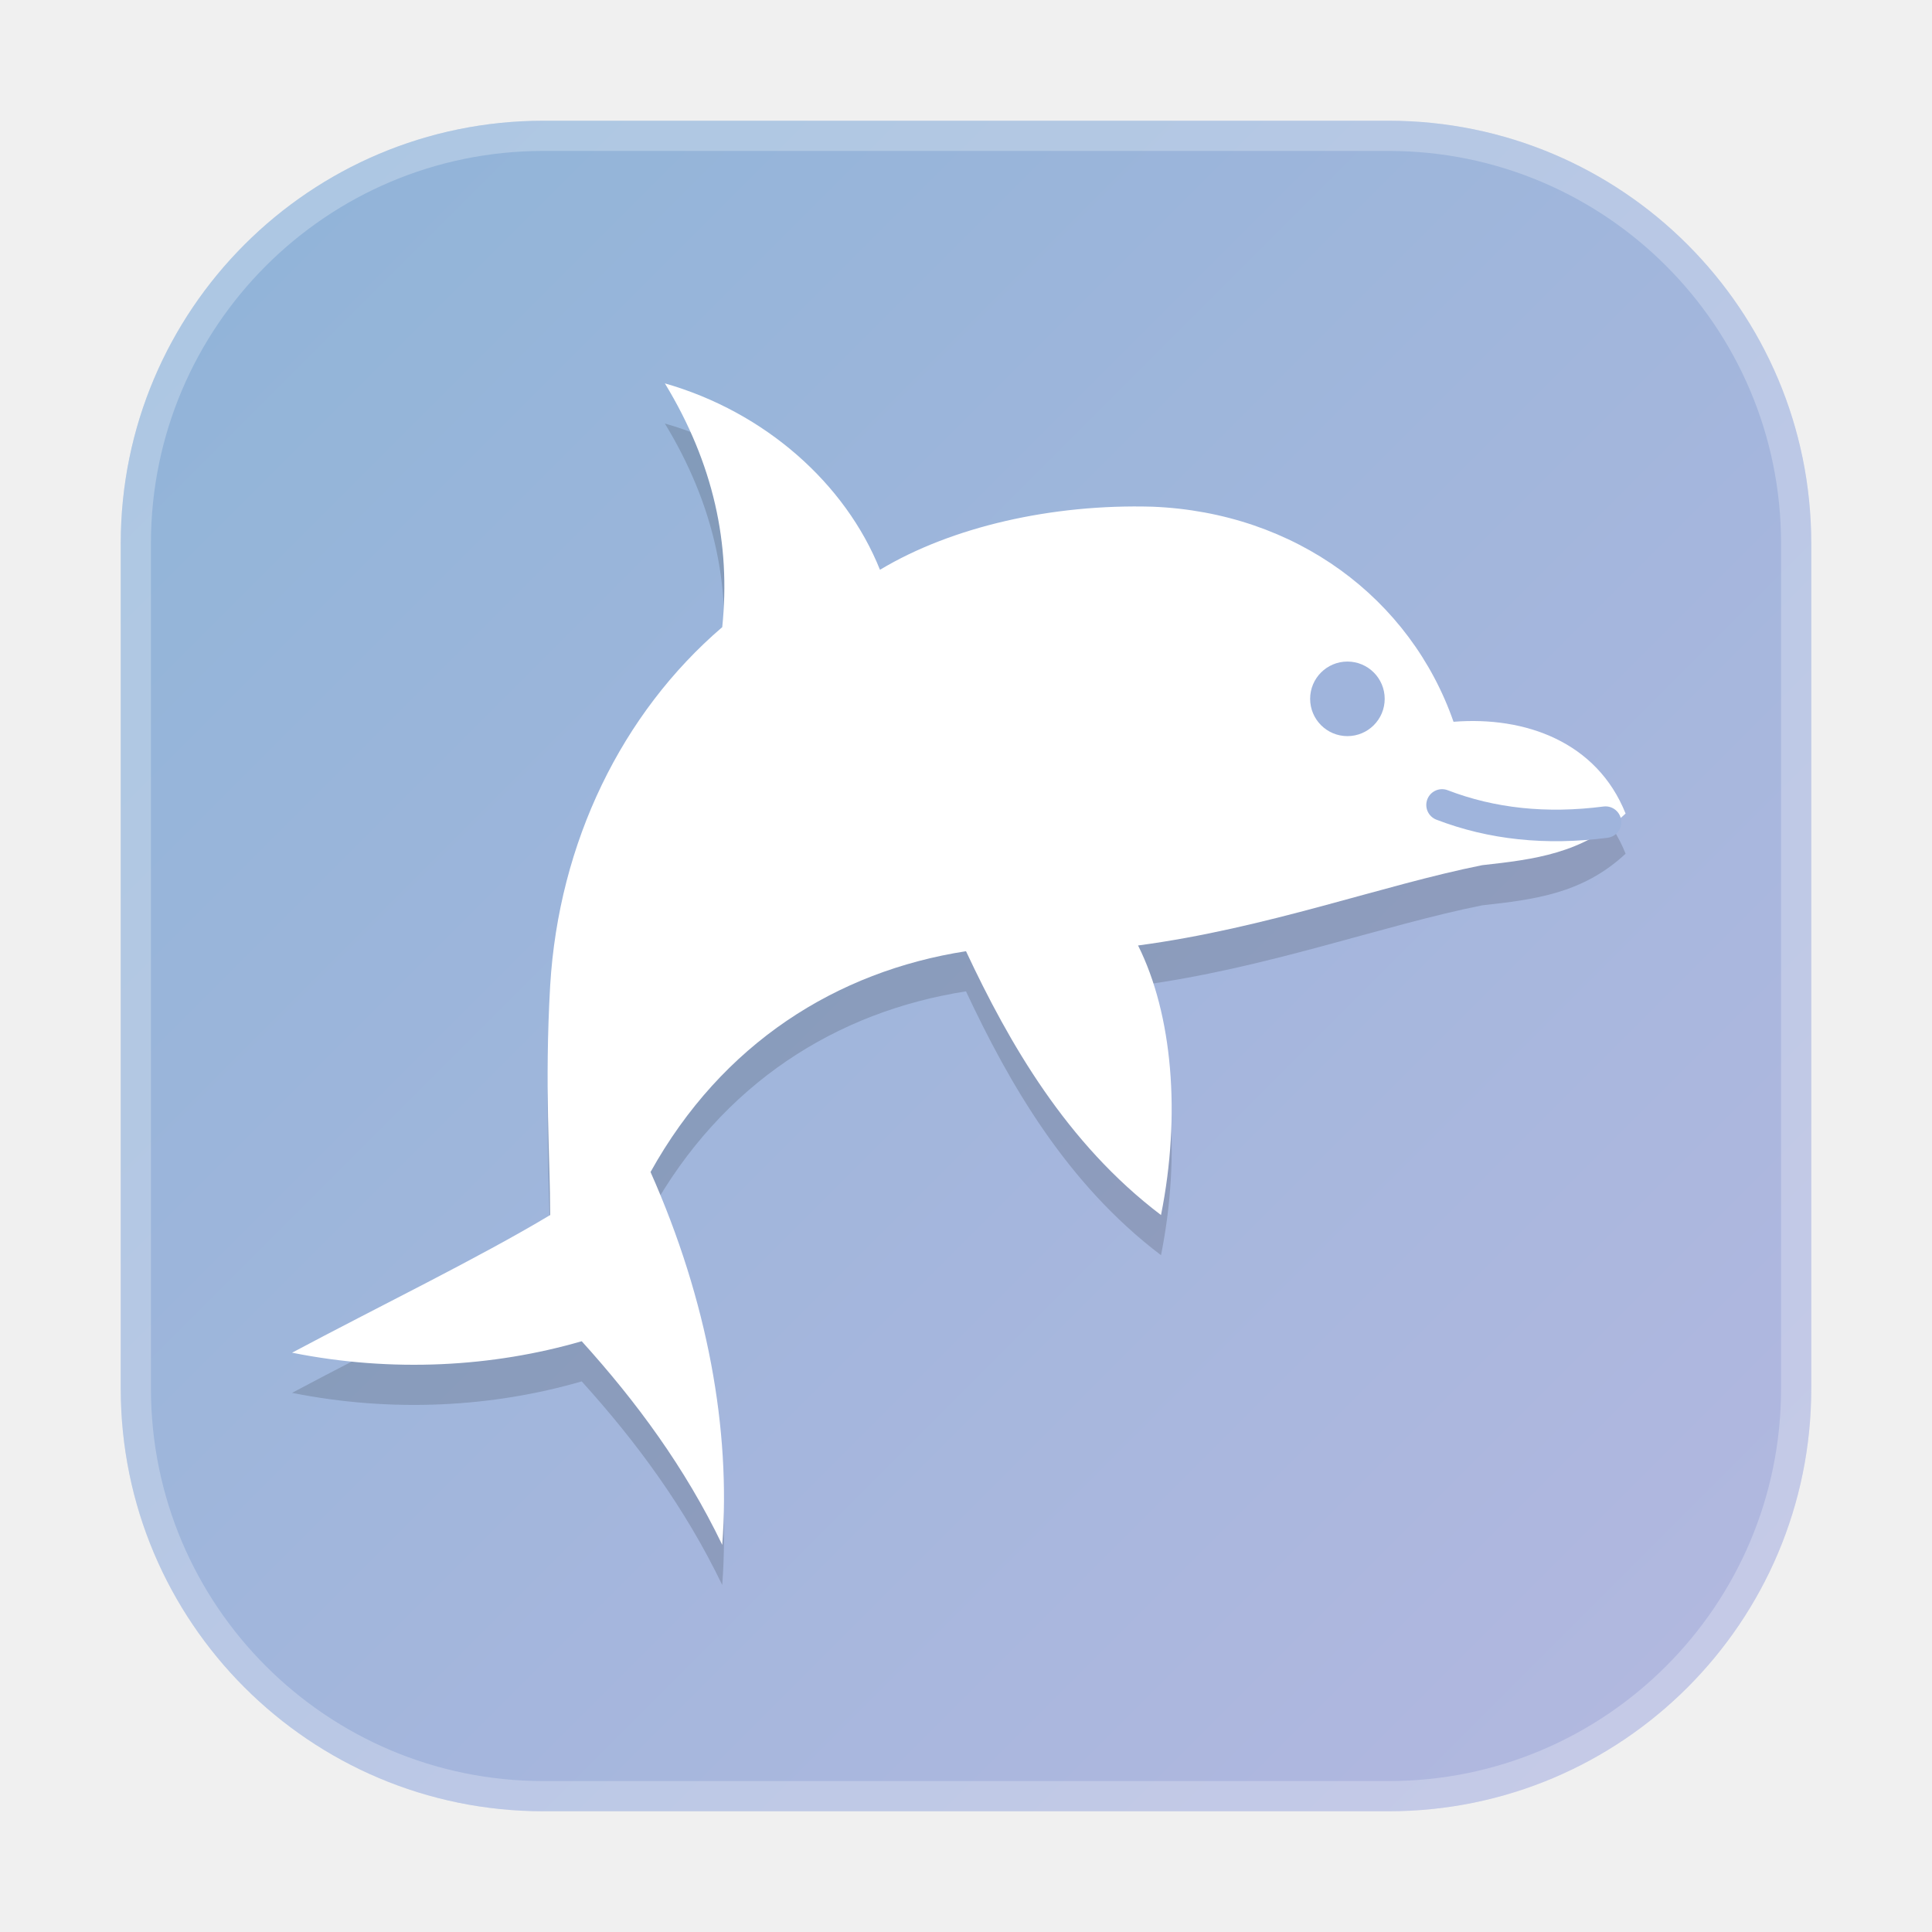
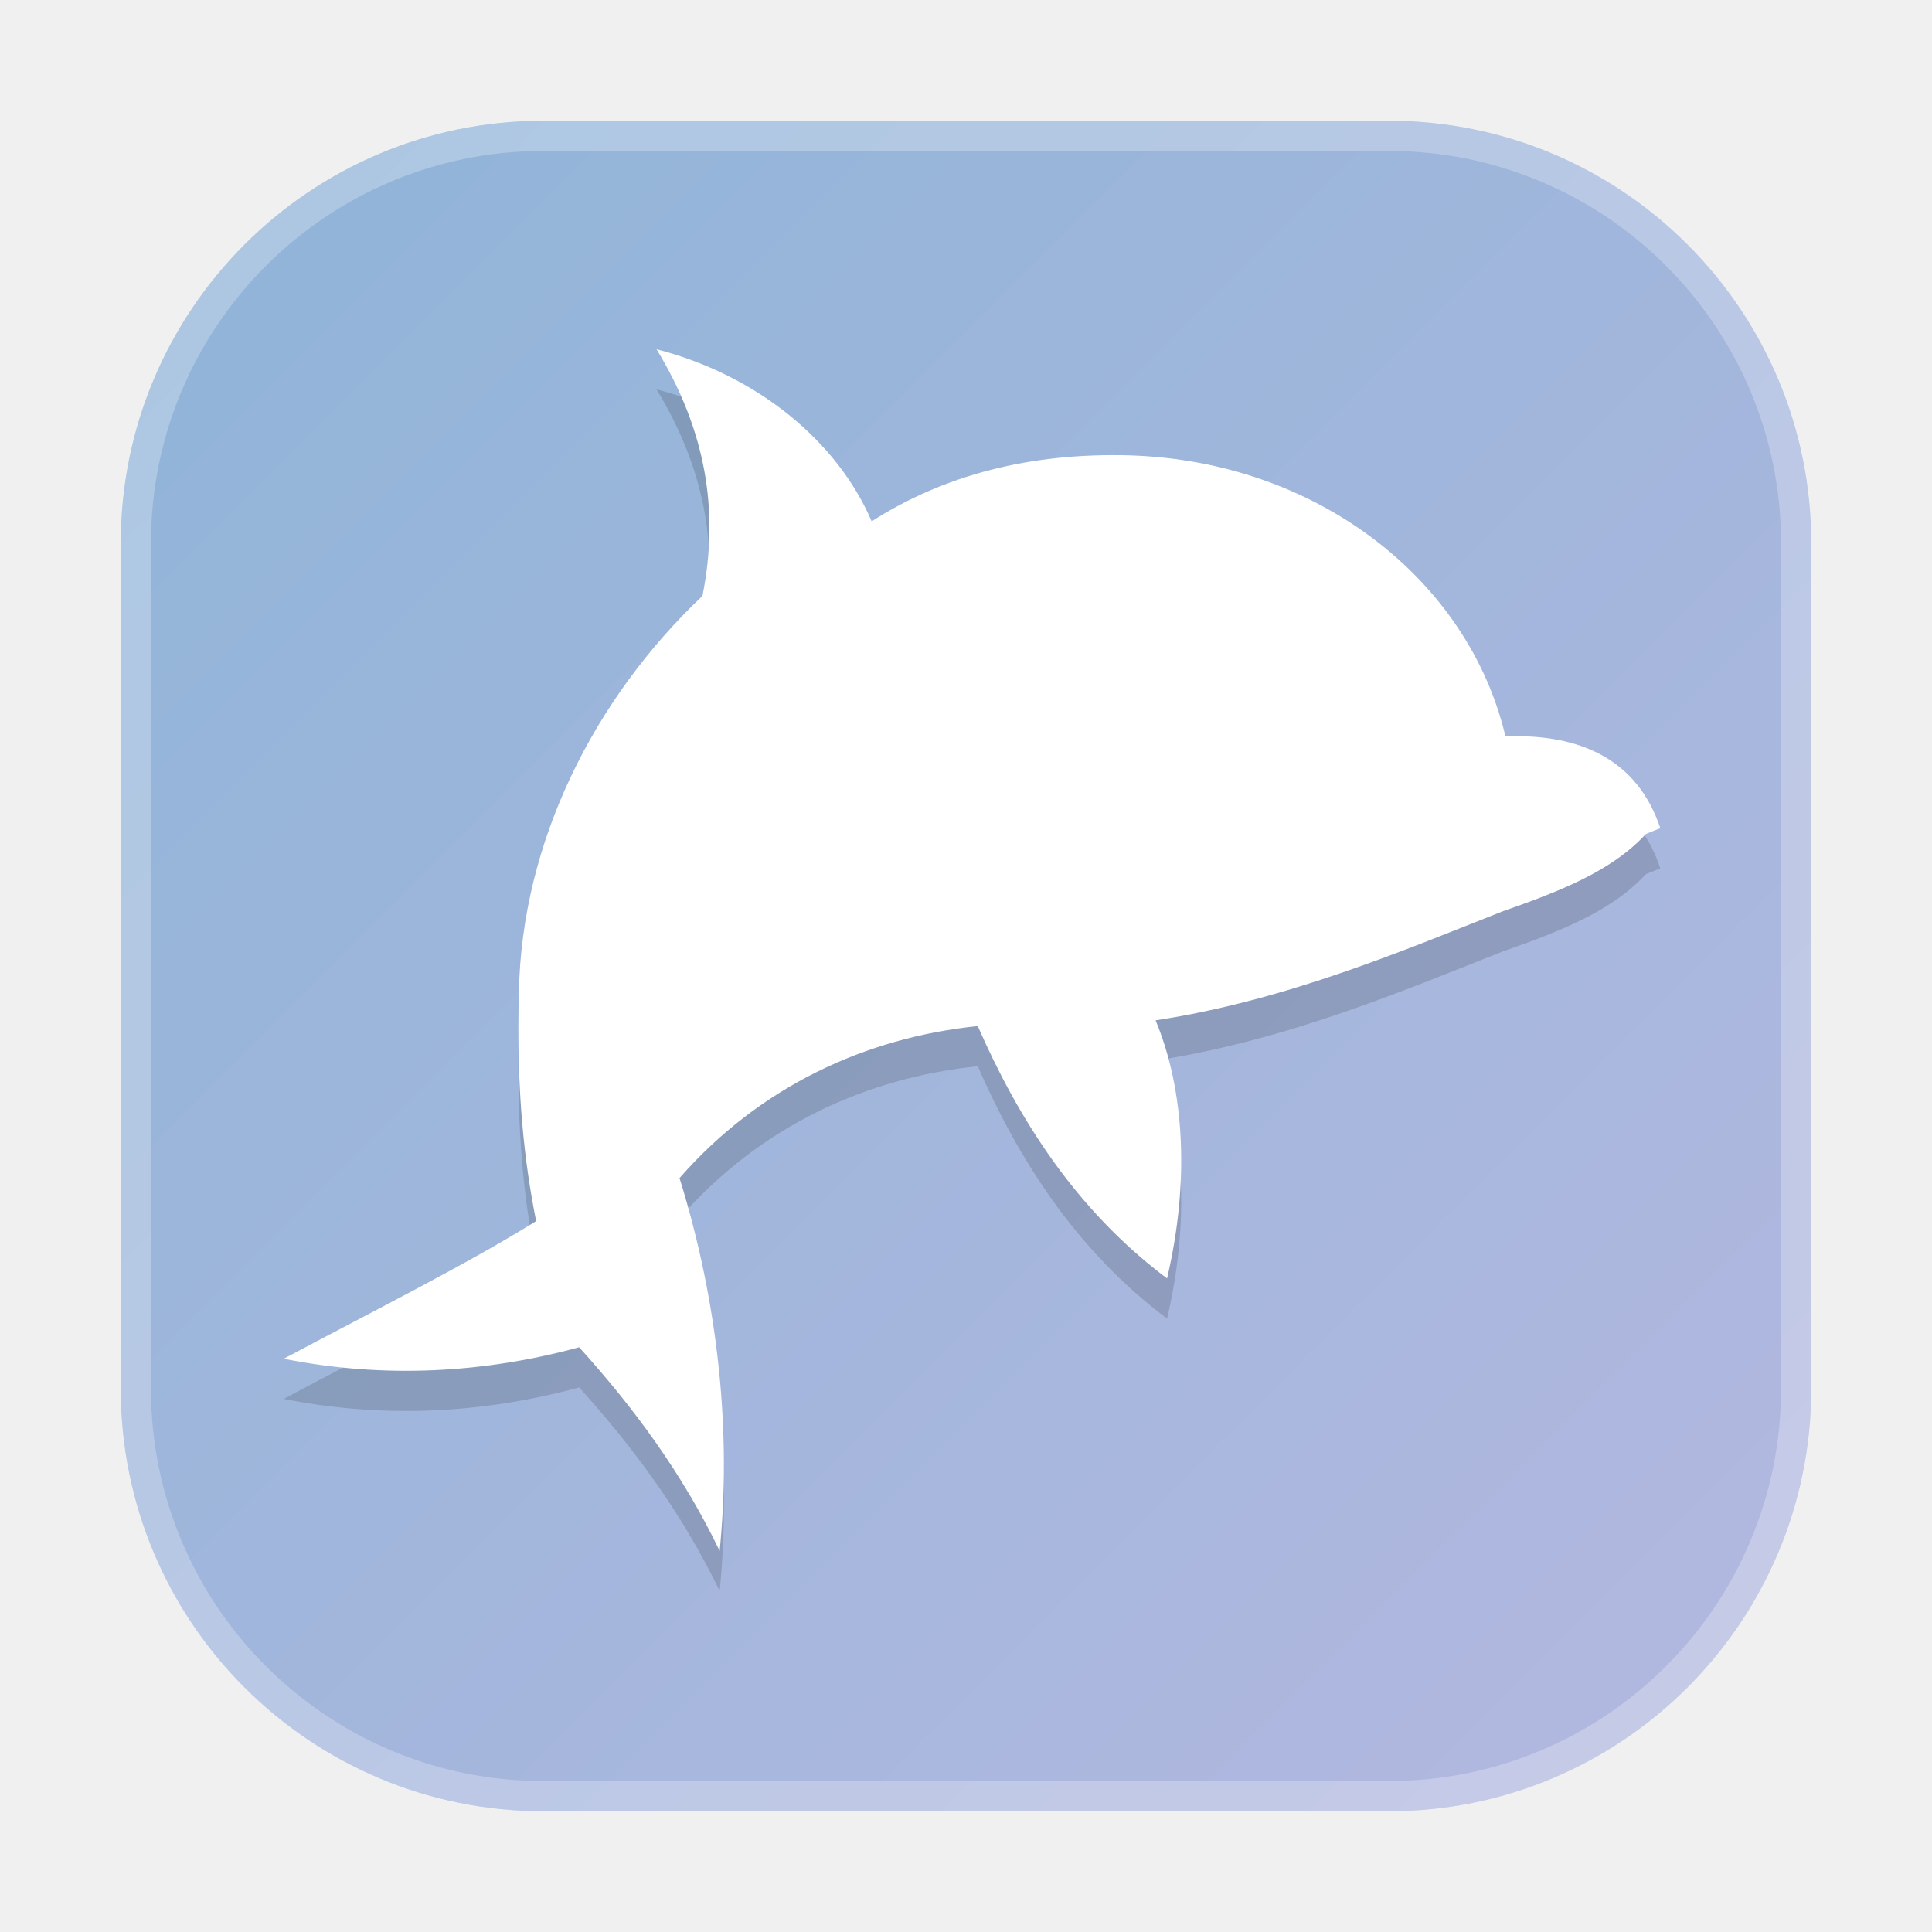
<svg xmlns="http://www.w3.org/2000/svg" width="64" height="64" viewBox="0 0 64 64">
  <defs>
    <linearGradient id="g" x1="0" y1="0" x2="1" y2="1">
      <stop offset="0" stop-color="#8fb4d8" />
      <stop offset="1" stop-color="#b4b8e0" />
    </linearGradient>
  </defs>
  <rect x="4" y="4" width="56" height="56" rx="14" ry="14" fill="url(#g)" />
  <rect x="4.5" y="4.5" width="55" height="55" rx="13.5" ry="13.5" fill="none" stroke="#ffffff" stroke-opacity="0.25" />
-   <g transform="translate(1.6 -0.6) scale(0.95)">
-     <path d="M55 29C54 26.5 51.5 25.6 49 25.8C47.5 21.5 43.5 18.5 38.5 18.3C35 18.2 31.5 19 29 20.5C27.8 17.5 25 15 21.5 14C23.2 16.8 23.8 19.6 23.5 22.5C20 25.5 17.8 30 17.5 35C17.3 38.5 17.5 41 17.5 43C15 44.5 11.5 46.2 8.5 47.8C12 48.5 15.5 48.3 18.6 47.4C20.5 49.5 22.2 51.8 23.5 54.5C23.8 50.5 23 46 21 41.5C23.5 37 27.5 34.5 32 33.8C33.5 37 35.5 40.5 38.8 43C39.5 39.5 39.2 36 38 33.6C42.5 33 46.5 31.5 50 30.8C51.8 30.6 53.5 30.4 55 29Z" fill="#2b323b" opacity="0.2" transform="translate(0 1.4)" />
-     <path d="M55 29C54 26.5 51.5 25.6 49 25.8C47.5 21.5 43.5 18.5 38.5 18.3C35 18.2 31.5 19 29 20.5C27.8 17.5 25 15 21.5 14C23.2 16.8 23.8 19.6 23.5 22.5C20 25.5 17.8 30 17.5 35C17.3 38.5 17.5 41 17.5 43C15 44.5 11.5 46.2 8.5 47.8C12 48.5 15.5 48.3 18.6 47.4C20.5 49.5 22.2 51.8 23.5 54.5C23.8 50.5 23 46 21 41.5C23.5 37 27.5 34.5 32 33.8C33.5 37 35.5 40.5 38.8 43C39.5 39.5 39.2 36 38 33.6C42.5 33 46.5 31.5 50 30.8C51.8 30.6 53.5 30.4 55 29Z" fill="#ffffff" />
-     <circle cx="45.3" cy="25" r="1.3" fill="#9fb4dc" />
-     <path d="M54.3 29.3Q51.2 29.7 48.6 28.7" stroke="#9fb4dc" stroke-width="1.1" stroke-linecap="round" fill="none" />
+   <g transform="translate(1.8 -0.4) scale(0.95)">
+     <path d="M56 29.3C55.2 26.9 53.2 26 50.6 26.1C49.3 20.6 44 16.5 37.5 16.3C34 16.2 31 17 28.5 18.6C27.3 15.8 24.5 13.5 21 12.6C22.7 15.4 23.2 18.2 22.6 21.2C18.8 24.8 16.3 29.8 16.2 35C16.1 38.5 16.4 41 16.8 43C14.4 44.5 11 46.2 8 47.8C11.5 48.5 15 48.3 18.3 47.4C20.2 49.5 21.9 51.8 23.2 54.5C23.6 50.5 23.2 46 21.8 41.5C24.6 38.3 28.3 36.6 32.2 36.2C33.6 39.4 35.6 42.6 38.8 45C39.6 41.6 39.4 38.4 38.4 36C43 35.3 47.2 33.5 50.5 32.2C52.5 31.5 54.3 30.8 55.5 29.5Z" fill="#2b323b" opacity="0.2" transform="translate(0 1.4)" />
+     <path d="M56 29.3C55.2 26.9 53.2 26 50.6 26.1C49.3 20.6 44 16.5 37.5 16.3C34 16.2 31 17 28.5 18.6C27.3 15.8 24.5 13.5 21 12.6C22.7 15.4 23.2 18.2 22.6 21.2C18.8 24.8 16.3 29.8 16.2 35C16.1 38.5 16.4 41 16.8 43C14.4 44.5 11 46.2 8 47.8C11.5 48.5 15 48.3 18.3 47.4C20.2 49.5 21.9 51.8 23.2 54.5C23.6 50.5 23.2 46 21.8 41.5C24.6 38.3 28.3 36.6 32.2 36.2C33.6 39.4 35.6 42.6 38.8 45C39.6 41.6 39.4 38.4 38.4 36C43 35.3 47.2 33.5 50.5 32.2C52.5 31.5 54.3 30.8 55.5 29.5Z" fill="#ffffff" />
  </g>
</svg>
